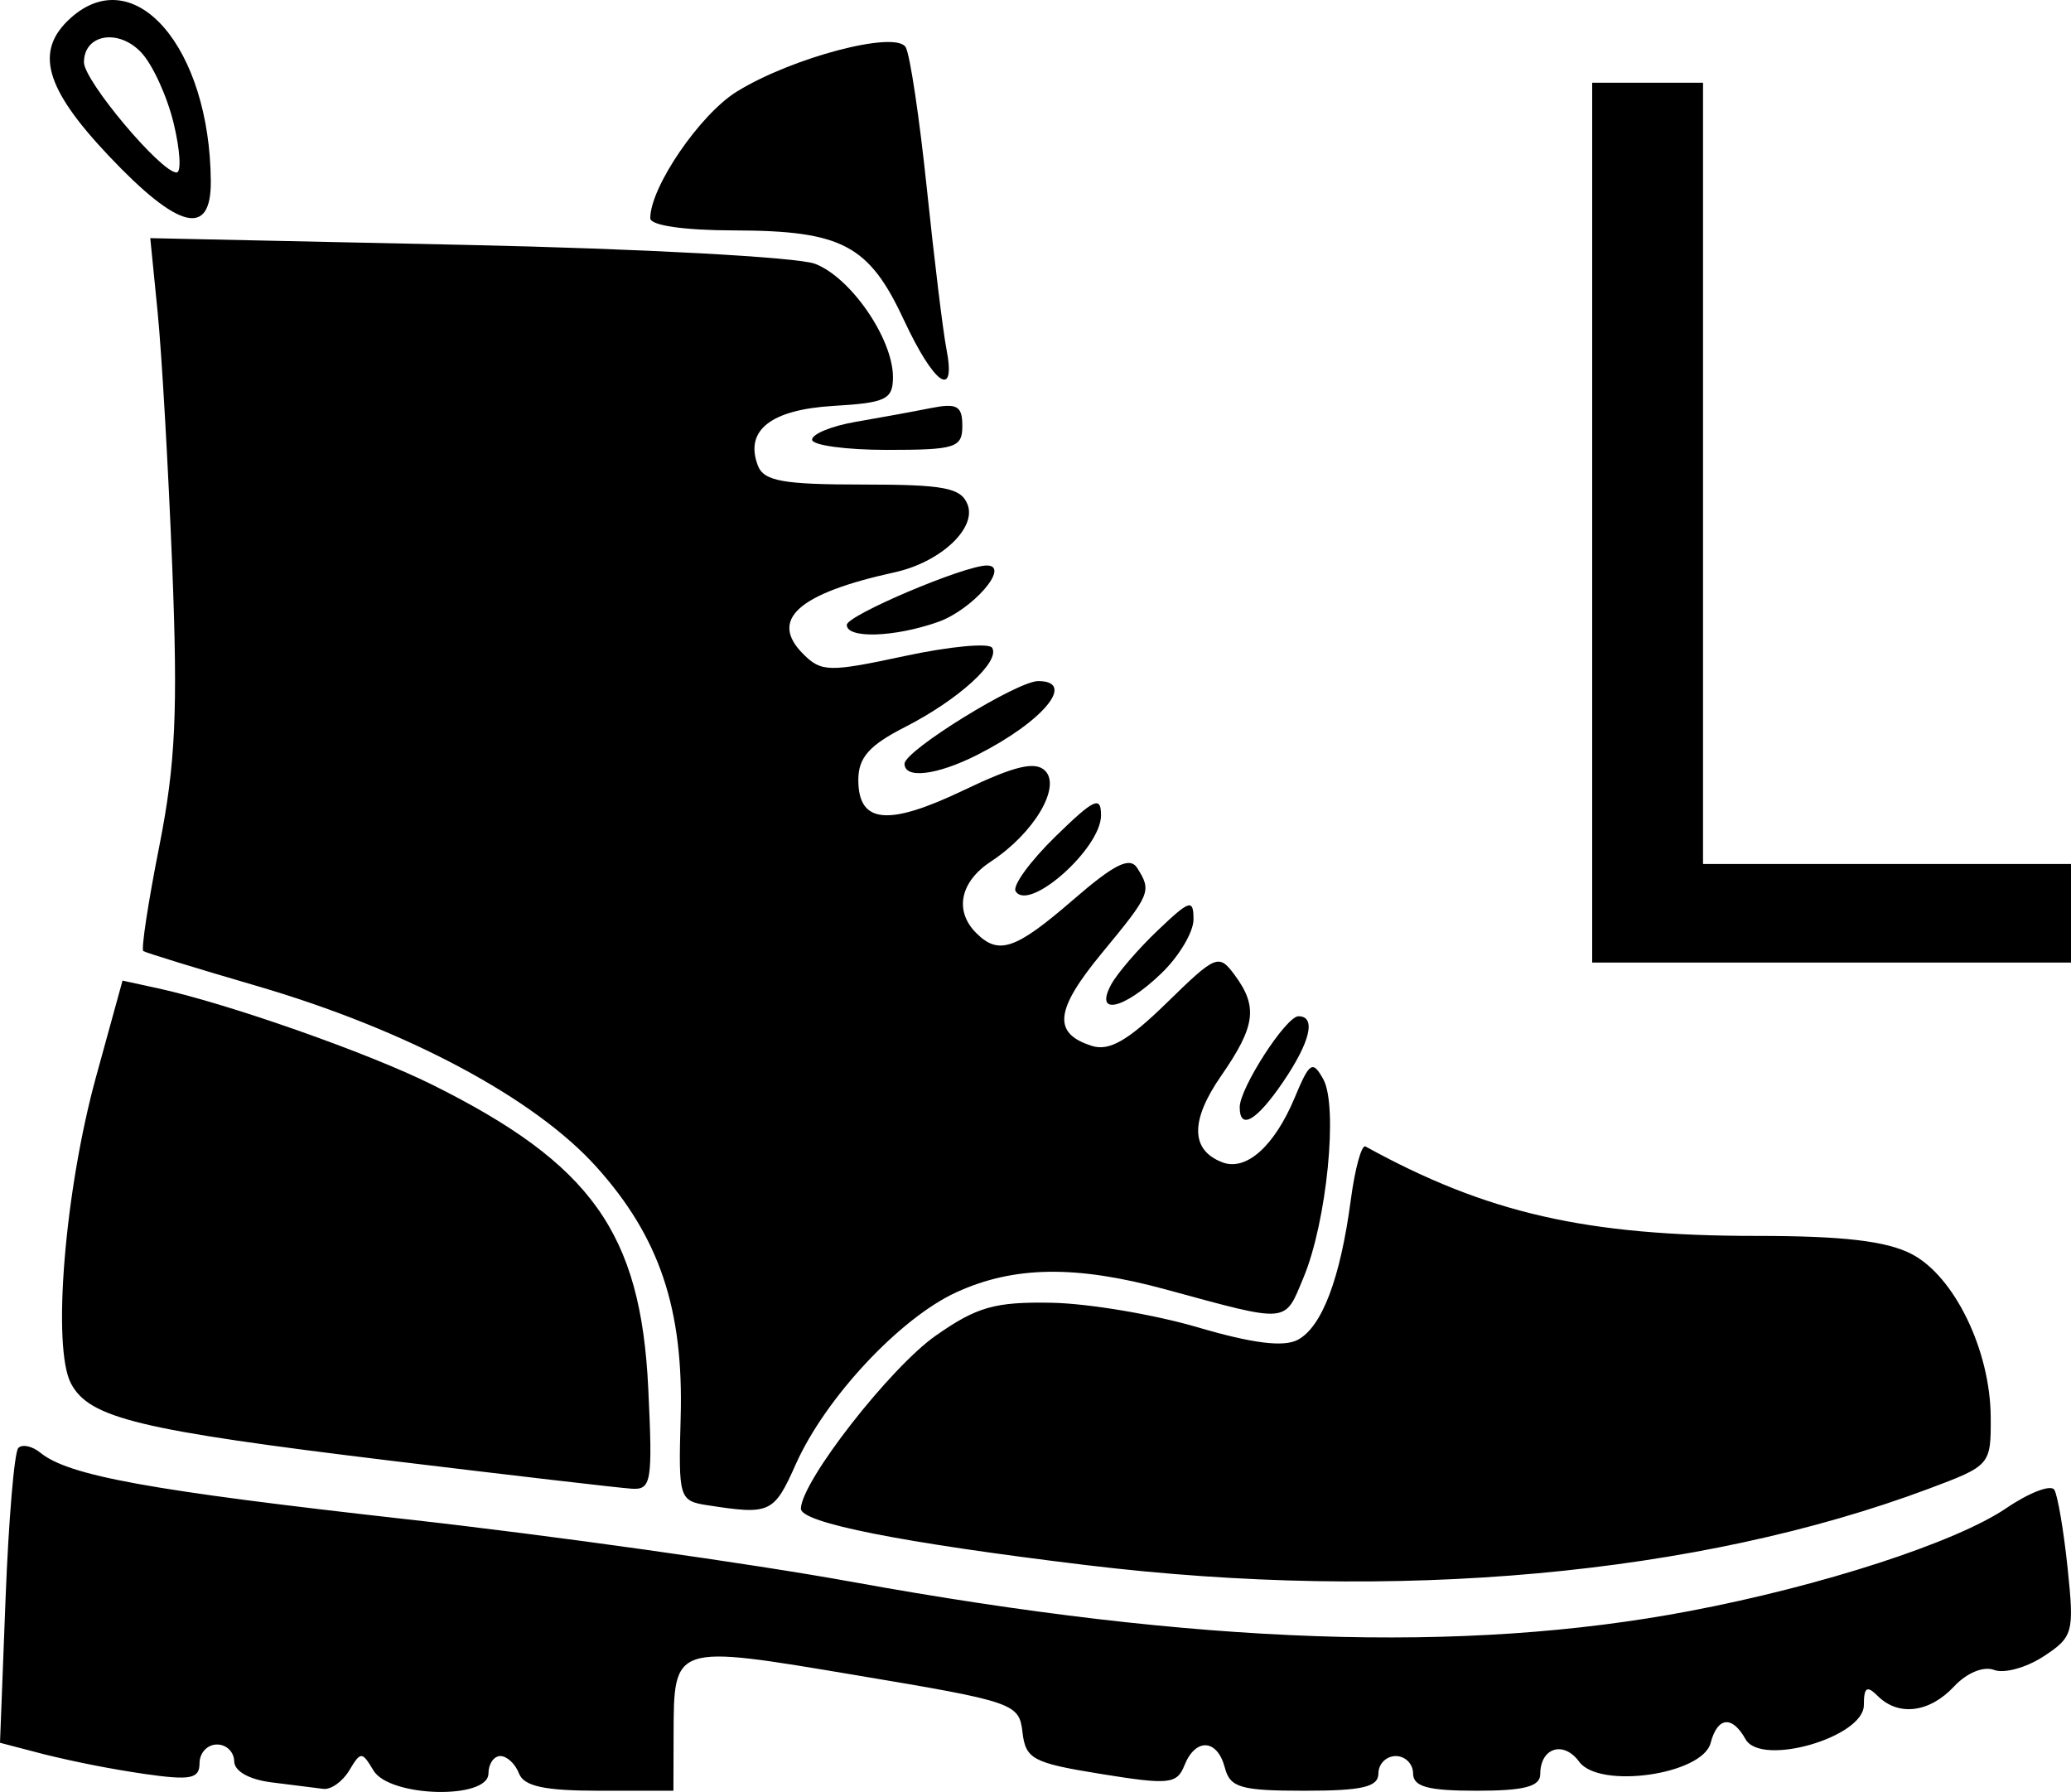
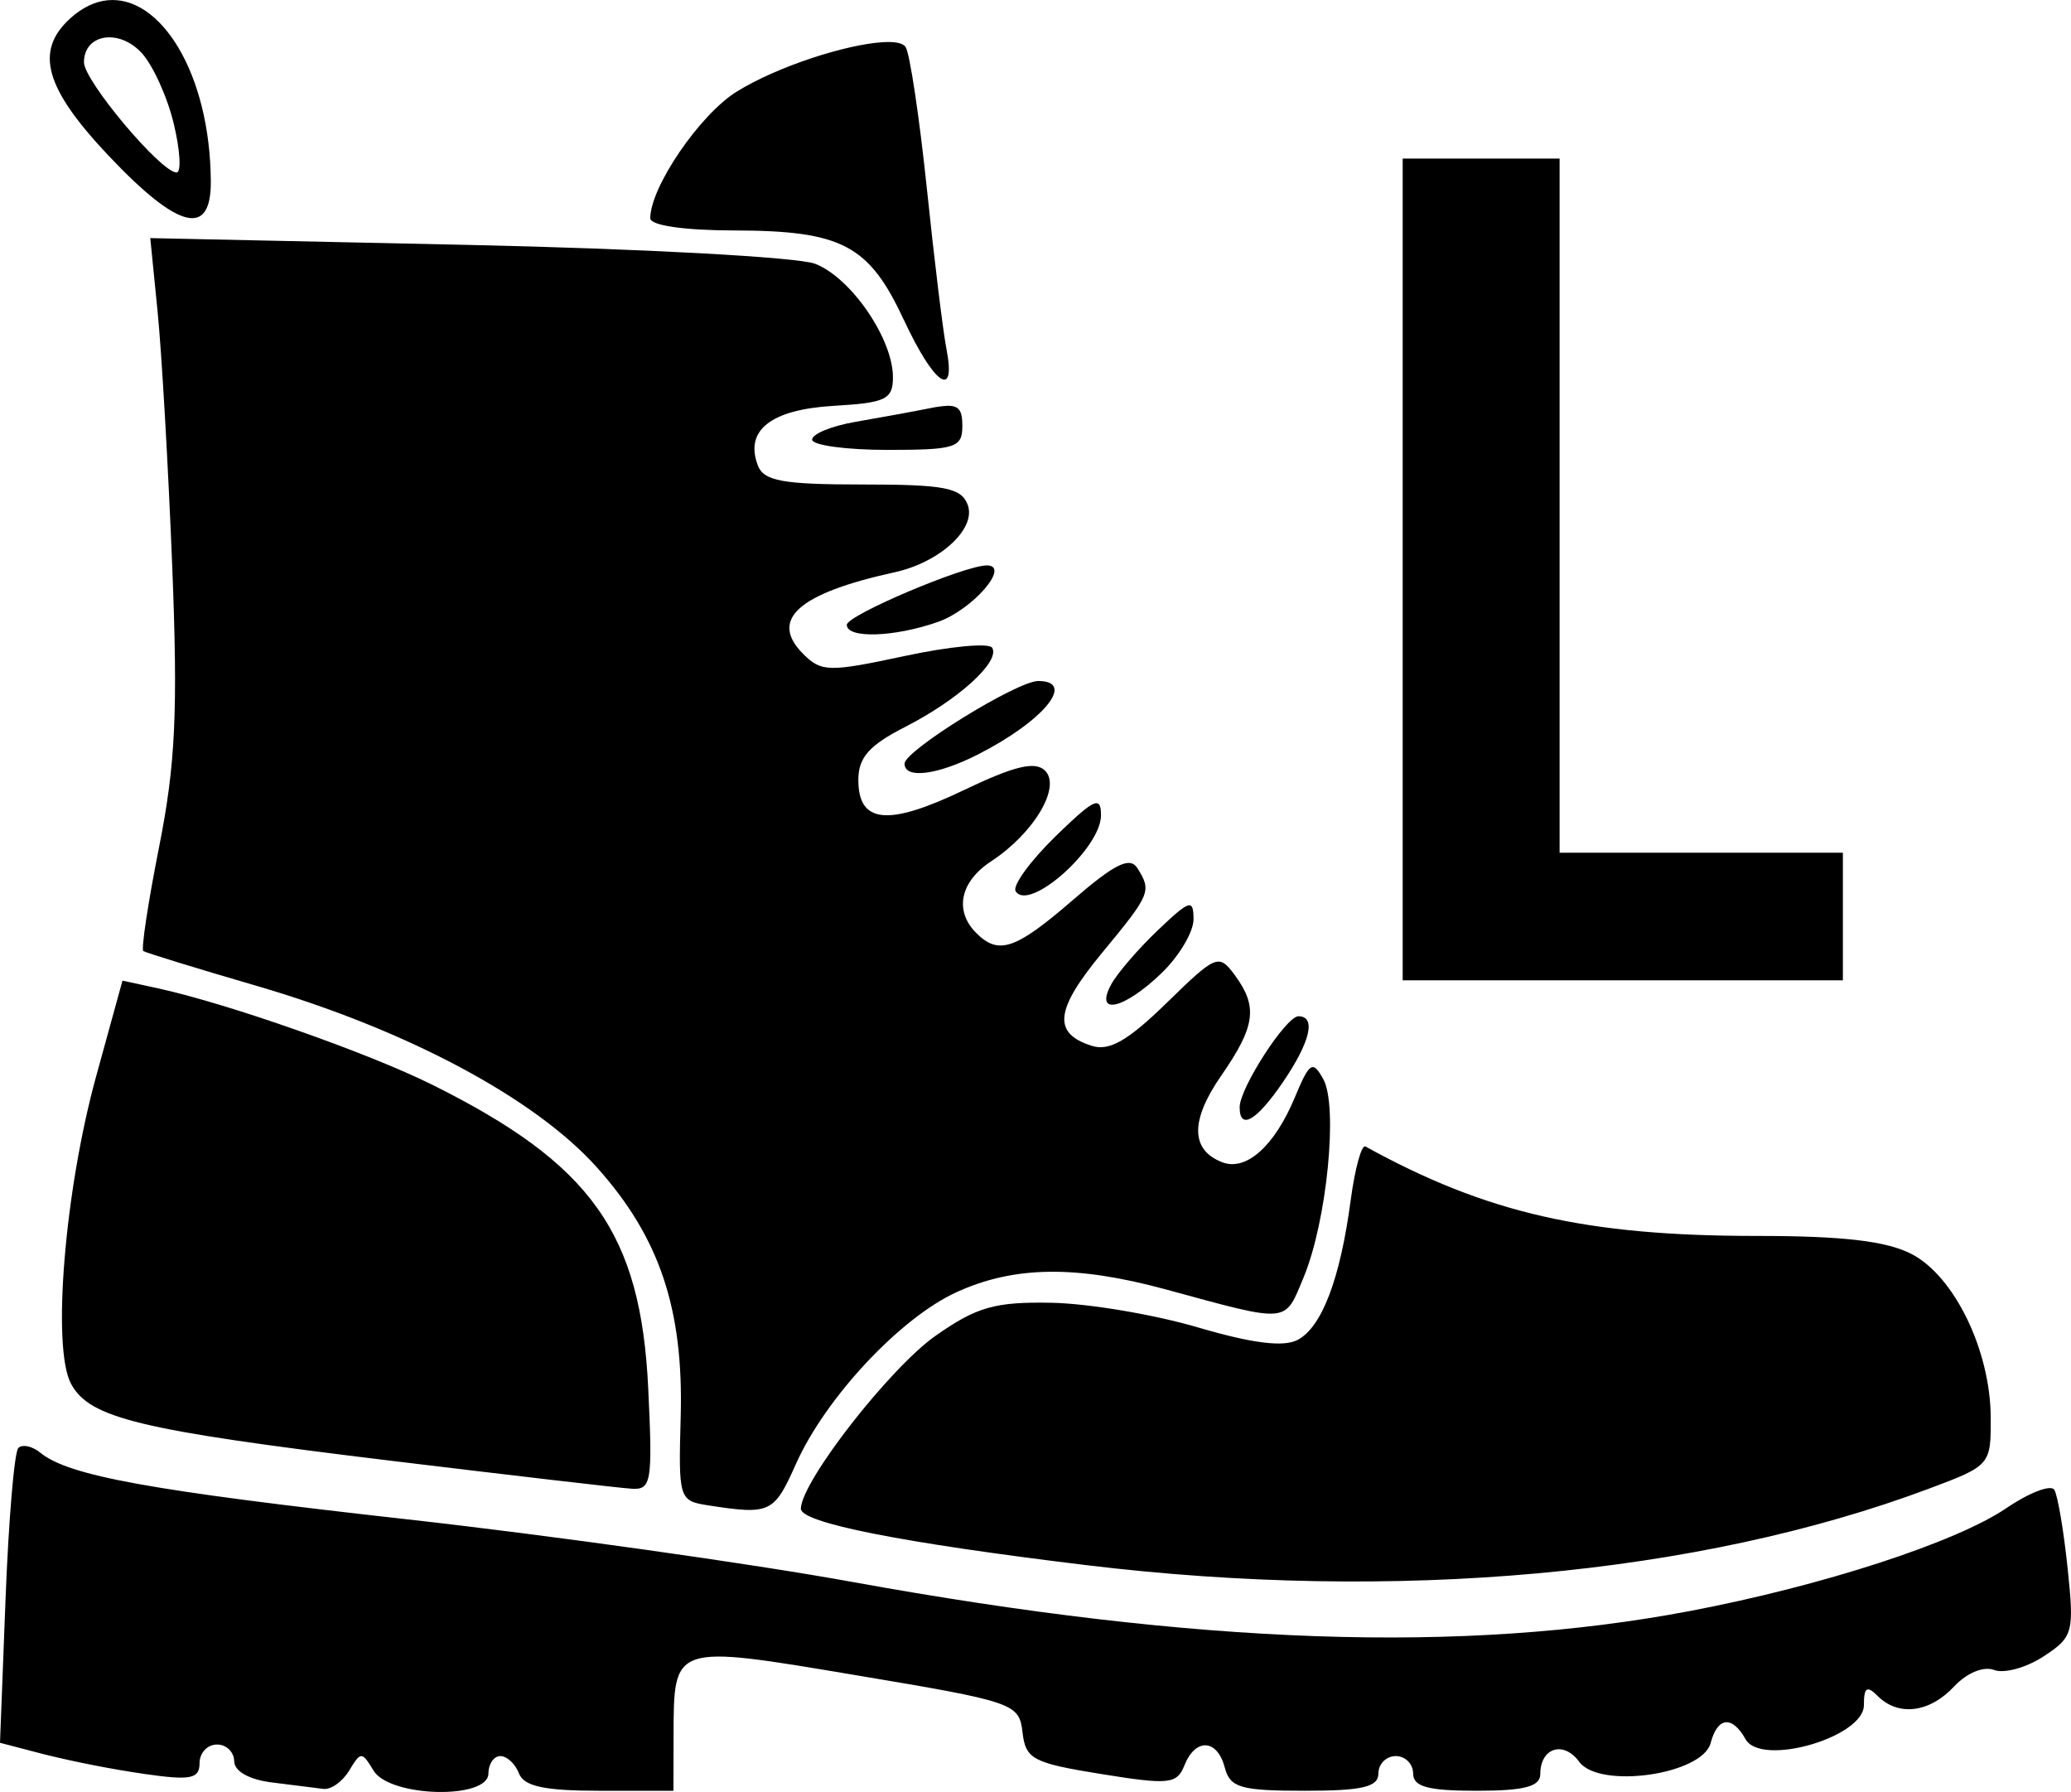
- <svg xmlns="http://www.w3.org/2000/svg" xml:space="preserve" width="179.186" height="155.029" viewBox="0 0 47.41 41.018">
-   <text xml:space="preserve" style="font-size:53.333px;font-family:Futura-CondensedBold;-inkscape-font-specification:Futura-CondensedBold;white-space:pre;shape-inside:url(#rect1);fill:#000;fill-rule:evenodd;stroke-width:20.787" transform="matrix(.5289 0 0 .5289 -173.076 -330.388)">
-     <tspan x="390.98" y="666.329">L</tspan>
-   </text>
-   <path d="M6.221 40.799c-.521-.065-.86-.257-.86-.487a.39.39 0 0 0-.396-.38c-.219 0-.397.192-.397.427 0 .358-.203.398-1.257.247a25 25 0 0 1-2.284-.446L0 39.892l.127-3.29c.07-1.811.201-3.367.293-3.459.091-.091.318-.042.503.109.65.53 2.503.865 8.407 1.526 3.275.366 7.858 1.01 10.187 1.433 7.925 1.438 13.983 1.649 19.166.665 3.021-.573 6.092-1.57 7.247-2.355.526-.357 1.02-.546 1.098-.42.077.126.214.93.304 1.788.155 1.482.128 1.581-.552 2.027-.394.257-.902.397-1.13.309-.242-.092-.626.066-.916.377-.562.603-1.275.692-1.749.218-.247-.247-.317-.2-.317.21 0 .737-2.353 1.416-2.708.781-.308-.55-.642-.515-.8.086-.189.725-2.547 1.061-3.009.429-.358-.49-.891-.321-.891.283 0 .285-.365.381-1.456.381-1.117 0-1.455-.092-1.455-.397a.4.4 0 0 0-.397-.397.4.4 0 0 0-.397.397c0 .311-.364.397-1.689.397-1.466 0-1.707-.07-1.827-.53-.172-.657-.671-.686-.924-.052-.172.431-.35.45-1.91.198-1.563-.252-1.727-.34-1.798-.957-.077-.659-.191-.698-3.794-1.301-4.23-.71-4.186-.724-4.193 1.385l-.004 1.257h-1.692c-1.26 0-1.73-.101-1.844-.397-.083-.218-.275-.397-.425-.397s-.273.179-.273.397c0 .605-2.264.548-2.632-.066-.265-.441-.291-.441-.556 0-.153.255-.42.444-.595.42-.175-.023-.705-.09-1.178-.148m18.652-4.973c-4.233-.513-6.548-.97-6.539-1.295.018-.632 2.043-3.227 3.09-3.96.94-.658 1.354-.775 2.646-.751.843.015 2.351.269 3.352.563 1.256.369 1.965.457 2.288.285.555-.297.974-1.405 1.213-3.204.096-.72.247-1.27.337-1.221 2.772 1.526 5.052 2.047 8.956 2.047 1.972 0 2.968.116 3.544.414.98.507 1.804 2.206 1.812 3.734.006 1.096-.006 1.11-1.418 1.639-5.288 1.978-12.203 2.605-19.28 1.749m-8.674-1.37c-.654-.102-.67-.157-.618-2.011.07-2.48-.484-4.128-1.927-5.733-1.42-1.58-4.346-3.14-7.763-4.14-1.383-.403-2.558-.765-2.611-.802s.11-1.114.364-2.392c.374-1.886.43-3.097.297-6.43-.09-2.257-.24-4.868-.333-5.8L3.44 5.451l7.245.155c3.987.086 7.571.28 7.972.432.819.312 1.783 1.712 1.785 2.592 0 .513-.159.59-1.361.661-1.437.085-2.04.561-1.731 1.367.135.354.575.433 2.395.433 1.874 0 2.257.073 2.406.46.209.546-.629 1.322-1.675 1.55-2.206.484-2.875 1.082-2.089 1.869.415.415.591.418 2.321.047 1.03-.221 1.931-.306 2.004-.19.193.314-.77 1.19-1.994 1.815-.82.418-1.069.7-1.069 1.21 0 1 .674 1.067 2.408.238 1.17-.56 1.643-.673 1.868-.448.373.373-.26 1.435-1.237 2.075-.71.465-.848 1.132-.34 1.64.513.513.9.38 2.218-.76.947-.82 1.299-.994 1.468-.728.335.53.308.594-.807 1.944-1.078 1.305-1.137 1.84-.233 2.127.4.127.829-.12 1.712-.982 1.134-1.107 1.194-1.132 1.56-.638.536.727.476 1.17-.314 2.31-.708 1.022-.698 1.696.029 1.975.546.21 1.193-.368 1.657-1.478.341-.818.41-.862.654-.426.345.616.082 3.267-.452 4.543-.442 1.059-.301 1.047-3.169.267-2.039-.554-3.457-.534-4.773.067-1.293.59-3.004 2.421-3.68 3.937-.501 1.124-.586 1.163-2.019.94m-7.266-1.021c-5.754-.699-6.882-.97-7.306-1.762-.44-.821-.146-4.42.574-7.032l.604-2.194.815.177c1.602.35 4.81 1.477 6.277 2.207 3.649 1.815 4.773 3.395 4.943 6.946.103 2.153.073 2.331-.384 2.3-.273-.017-2.758-.307-5.523-.642m19.447-8.09c0-.44 1.061-2.082 1.345-2.082.41 0 .272.586-.352 1.503-.607.892-.993 1.116-.993.579m-2.942-2.81c.138-.254.618-.812 1.068-1.24.733-.698.816-.723.816-.248 0 .291-.334.85-.742 1.24-.86.825-1.534.97-1.142.248M23.25 20.4c-.077-.124.332-.686.908-1.249.893-.871 1.047-.943 1.047-.486 0 .755-1.653 2.223-1.955 1.735m-2.543-2.918c0-.3 2.577-1.892 3.06-1.892.88 0 .119.922-1.393 1.688-.923.467-1.667.558-1.667.204m-1.322-3.178c0-.219 2.691-1.36 3.207-1.36.553 0-.332 1.019-1.125 1.295-1 .35-2.082.383-2.082.065m-.794-4.24c0-.13.446-.313.992-.407s1.32-.235 1.72-.315c.606-.12.727-.053.727.406 0 .5-.154.55-1.72.55-.945 0-1.72-.106-1.72-.235m2.1-2.742c-.796-1.715-1.418-2.042-3.886-2.047-1.15-.002-1.918-.114-1.918-.279 0-.713 1.137-2.377 1.982-2.899 1.262-.78 3.626-1.402 3.864-1.018.098.158.316 1.613.485 3.232s.37 3.272.448 3.672c.23 1.18-.278.835-.974-.661M2.49 3.567C1.024 2.017.786 1.165 1.612.417 3.08-.91 4.804 1.09 4.826 4.147c.01 1.294-.74 1.108-2.336-.58m1.486-.743c-.149-.619-.484-1.35-.744-1.624-.522-.553-1.31-.417-1.31.226 0 .423 1.763 2.522 2.12 2.522.112 0 .083-.506-.066-1.124" />
+ <svg xmlns="http://www.w3.org/2000/svg" xml:space="preserve" width="179.184" height="155.029" viewBox="0 0 47.409 41.018">
+   <defs>
+     <path id="a" d="M140.978 110.448h140.08v153.549h-140.08z" />
+   </defs>
+   <path d="M2.452.007c-.28.03-.565.162-.84.41-.826.748-.589 1.6.877 3.15 1.596 1.688 2.347 1.874 2.337.58-.018-2.483-1.16-4.27-2.374-4.14m.136.852c.215.023.448.134.644.341.26.274.595 1.006.744 1.625.149.618.178 1.123.066 1.123-.357 0-2.12-2.099-2.12-2.522 0-.402.307-.605.666-.567m17.617.107c-.825.05-2.391.545-3.338 1.13-.845.522-1.981 2.186-1.981 2.9 0 .164.768.277 1.918.279 2.468.005 3.09.331 3.885 2.046h.002c.696 1.496 1.204 1.841.974.661-.078-.4-.28-2.053-.448-3.672-.17-1.619-.387-3.074-.485-3.232-.06-.096-.252-.129-.527-.112M32.11 3.629v18.81h10.077v-2.92h-6.485V3.63ZM3.44 5.45l.169 1.697c.093.932.243 3.543.333 5.8.133 3.333.076 4.544-.298 6.43-.254 1.278-.416 2.355-.363 2.392s1.228.4 2.61.802c3.418 1 6.344 2.56 7.764 4.14 1.443 1.605 1.997 3.253 1.927 5.733-.052 1.854-.036 1.91.618 2.011h-.001c1.433.222 1.518.183 2.019-.94.676-1.517 2.387-3.348 3.68-3.938 1.316-.601 2.734-.62 4.773-.067 2.868.78 2.727.792 3.169-.267.534-1.276.797-3.927.452-4.543-.244-.436-.313-.392-.654.426-.464 1.11-1.111 1.688-1.657 1.478-.727-.279-.737-.953-.03-1.975.79-1.14.85-1.583.315-2.31-.366-.494-.426-.469-1.56.638-.883.862-1.312 1.109-1.712.982-.904-.287-.845-.822.233-2.127 1.115-1.35 1.142-1.414.807-1.944-.17-.266-.521-.092-1.468.728-1.318 1.14-1.705 1.273-2.218.76-.508-.508-.37-1.175.34-1.64.977-.64 1.61-1.702 1.236-2.075-.225-.225-.697-.112-1.867.448-1.734.83-2.408.762-2.408-.238 0-.51.248-.792 1.068-1.21 1.224-.625 2.188-1.5 1.995-1.815-.073-.116-.974-.031-2.004.19-1.73.371-1.906.368-2.321-.047-.786-.787-.117-1.385 2.089-1.869 1.046-.228 1.884-1.004 1.675-1.55-.15-.387-.532-.46-2.406-.46-1.82 0-2.26-.079-2.395-.433-.31-.806.294-1.282 1.73-1.367 1.203-.07 1.361-.148 1.361-.66-.002-.88-.965-2.28-1.784-2.593-.401-.152-3.985-.346-7.972-.432Zm18.232 3.84a2.5 2.5 0 0 0-.37.051c-.4.08-1.173.221-1.72.315-.545.094-.991.277-.991.407.005.129.777.235 1.719.235 1.566 0 1.72-.05 1.72-.55 0-.345-.068-.469-.358-.459m.92 3.653c-.516 0-3.207 1.141-3.207 1.36 0 .318 1.082.285 2.082-.065.793-.276 1.678-1.295 1.125-1.295m1.175 2.646c-.483 0-3.06 1.592-3.06 1.892 0 .354.744.263 1.667-.204 1.512-.766 2.273-1.688 1.393-1.688m1.342 2.798c-.124-.013-.393.219-.952.763-.576.563-.984 1.125-.907 1.25.302.487 1.954-.98 1.954-1.736 0-.17-.021-.268-.095-.277m2.08 2.342c-.113.035-.317.215-.683.564-.45.428-.93.986-1.068 1.24-.392.722.282.577 1.142-.248.408-.39.742-.949.742-1.24 0-.237-.021-.35-.134-.316M2.804 22.446 2.2 24.64c-.72 2.612-1.015 6.211-.575 7.032.424.792 1.553 1.063 7.307 1.762 2.765.335 5.25.625 5.523.642.457.031.487-.147.384-2.3-.17-3.55-1.294-5.131-4.943-6.946-1.467-.73-4.675-1.857-6.277-2.207Zm26.92.816c-.284 0-1.346 1.642-1.346 2.082 0 .537.387.313.994-.579.624-.917.762-1.503.352-1.503m1.534 2.981c-.09-.049-.24.501-.337 1.221-.239 1.8-.657 2.907-1.212 3.204-.323.172-1.033.084-2.289-.285-1-.294-2.508-.548-3.351-.563-1.292-.024-1.706.093-2.646.751-1.047.733-3.072 3.328-3.09 3.96-.01.325 2.306.782 6.539 1.295 7.078.856 13.993.229 19.28-1.749 1.413-.529 1.425-.543 1.419-1.639-.008-1.528-.832-3.227-1.812-3.734-.576-.298-1.572-.414-3.544-.414-3.904 0-6.185-.52-8.957-2.047M.511 33.101a.16.16 0 0 0-.091.042c-.092.092-.223 1.648-.293 3.459L0 39.892l1.027.268a25 25 0 0 0 2.284.446c1.054.151 1.257.111 1.257-.247 0-.235.178-.427.397-.427a.39.39 0 0 1 .396.38c0 .23.339.422.86.487.473.058 1.003.125 1.178.148.175.024.442-.165.595-.42.265-.44.29-.44.556 0 .368.614 2.631.67 2.631.066 0-.218.124-.397.274-.397s.342.179.425.397c.114.296.583.397 1.843.397h1.693l.003-1.257c.007-2.109-.036-2.095 4.194-1.385 3.602.603 3.717.642 3.794 1.301.07.617.234.705 1.797.957 1.56.252 1.738.233 1.91-.198.253-.634.752-.605.924.052.12.46.362.53 1.828.53 1.325 0 1.688-.086 1.688-.397a.4.4 0 0 1 .397-.397.4.4 0 0 1 .398.397c0 .305.337.397 1.454.397 1.091 0 1.457-.096 1.457-.381 0-.604.533-.773.89-.283.463.632 2.82.296 3.01-.429.158-.6.492-.636.8-.086.355.635 2.708-.044 2.708-.78 0-.41.07-.458.316-.21.474.473 1.188.384 1.75-.219.29-.31.673-.469.915-.377.228.088.736-.052 1.13-.309.68-.446.707-.545.552-2.027-.09-.858-.227-1.662-.304-1.788-.078-.126-.572.063-1.098.42-1.155.785-4.225 1.782-7.246 2.355-5.183.984-11.242.773-19.167-.665-2.329-.423-6.911-1.067-10.186-1.433-5.904-.66-7.757-.996-8.407-1.526-.14-.113-.301-.169-.412-.151" style="font-size:100px;white-space:pre;shape-inside:url(#a);display:inline;fill:#000;stroke-width:15" />
</svg>
